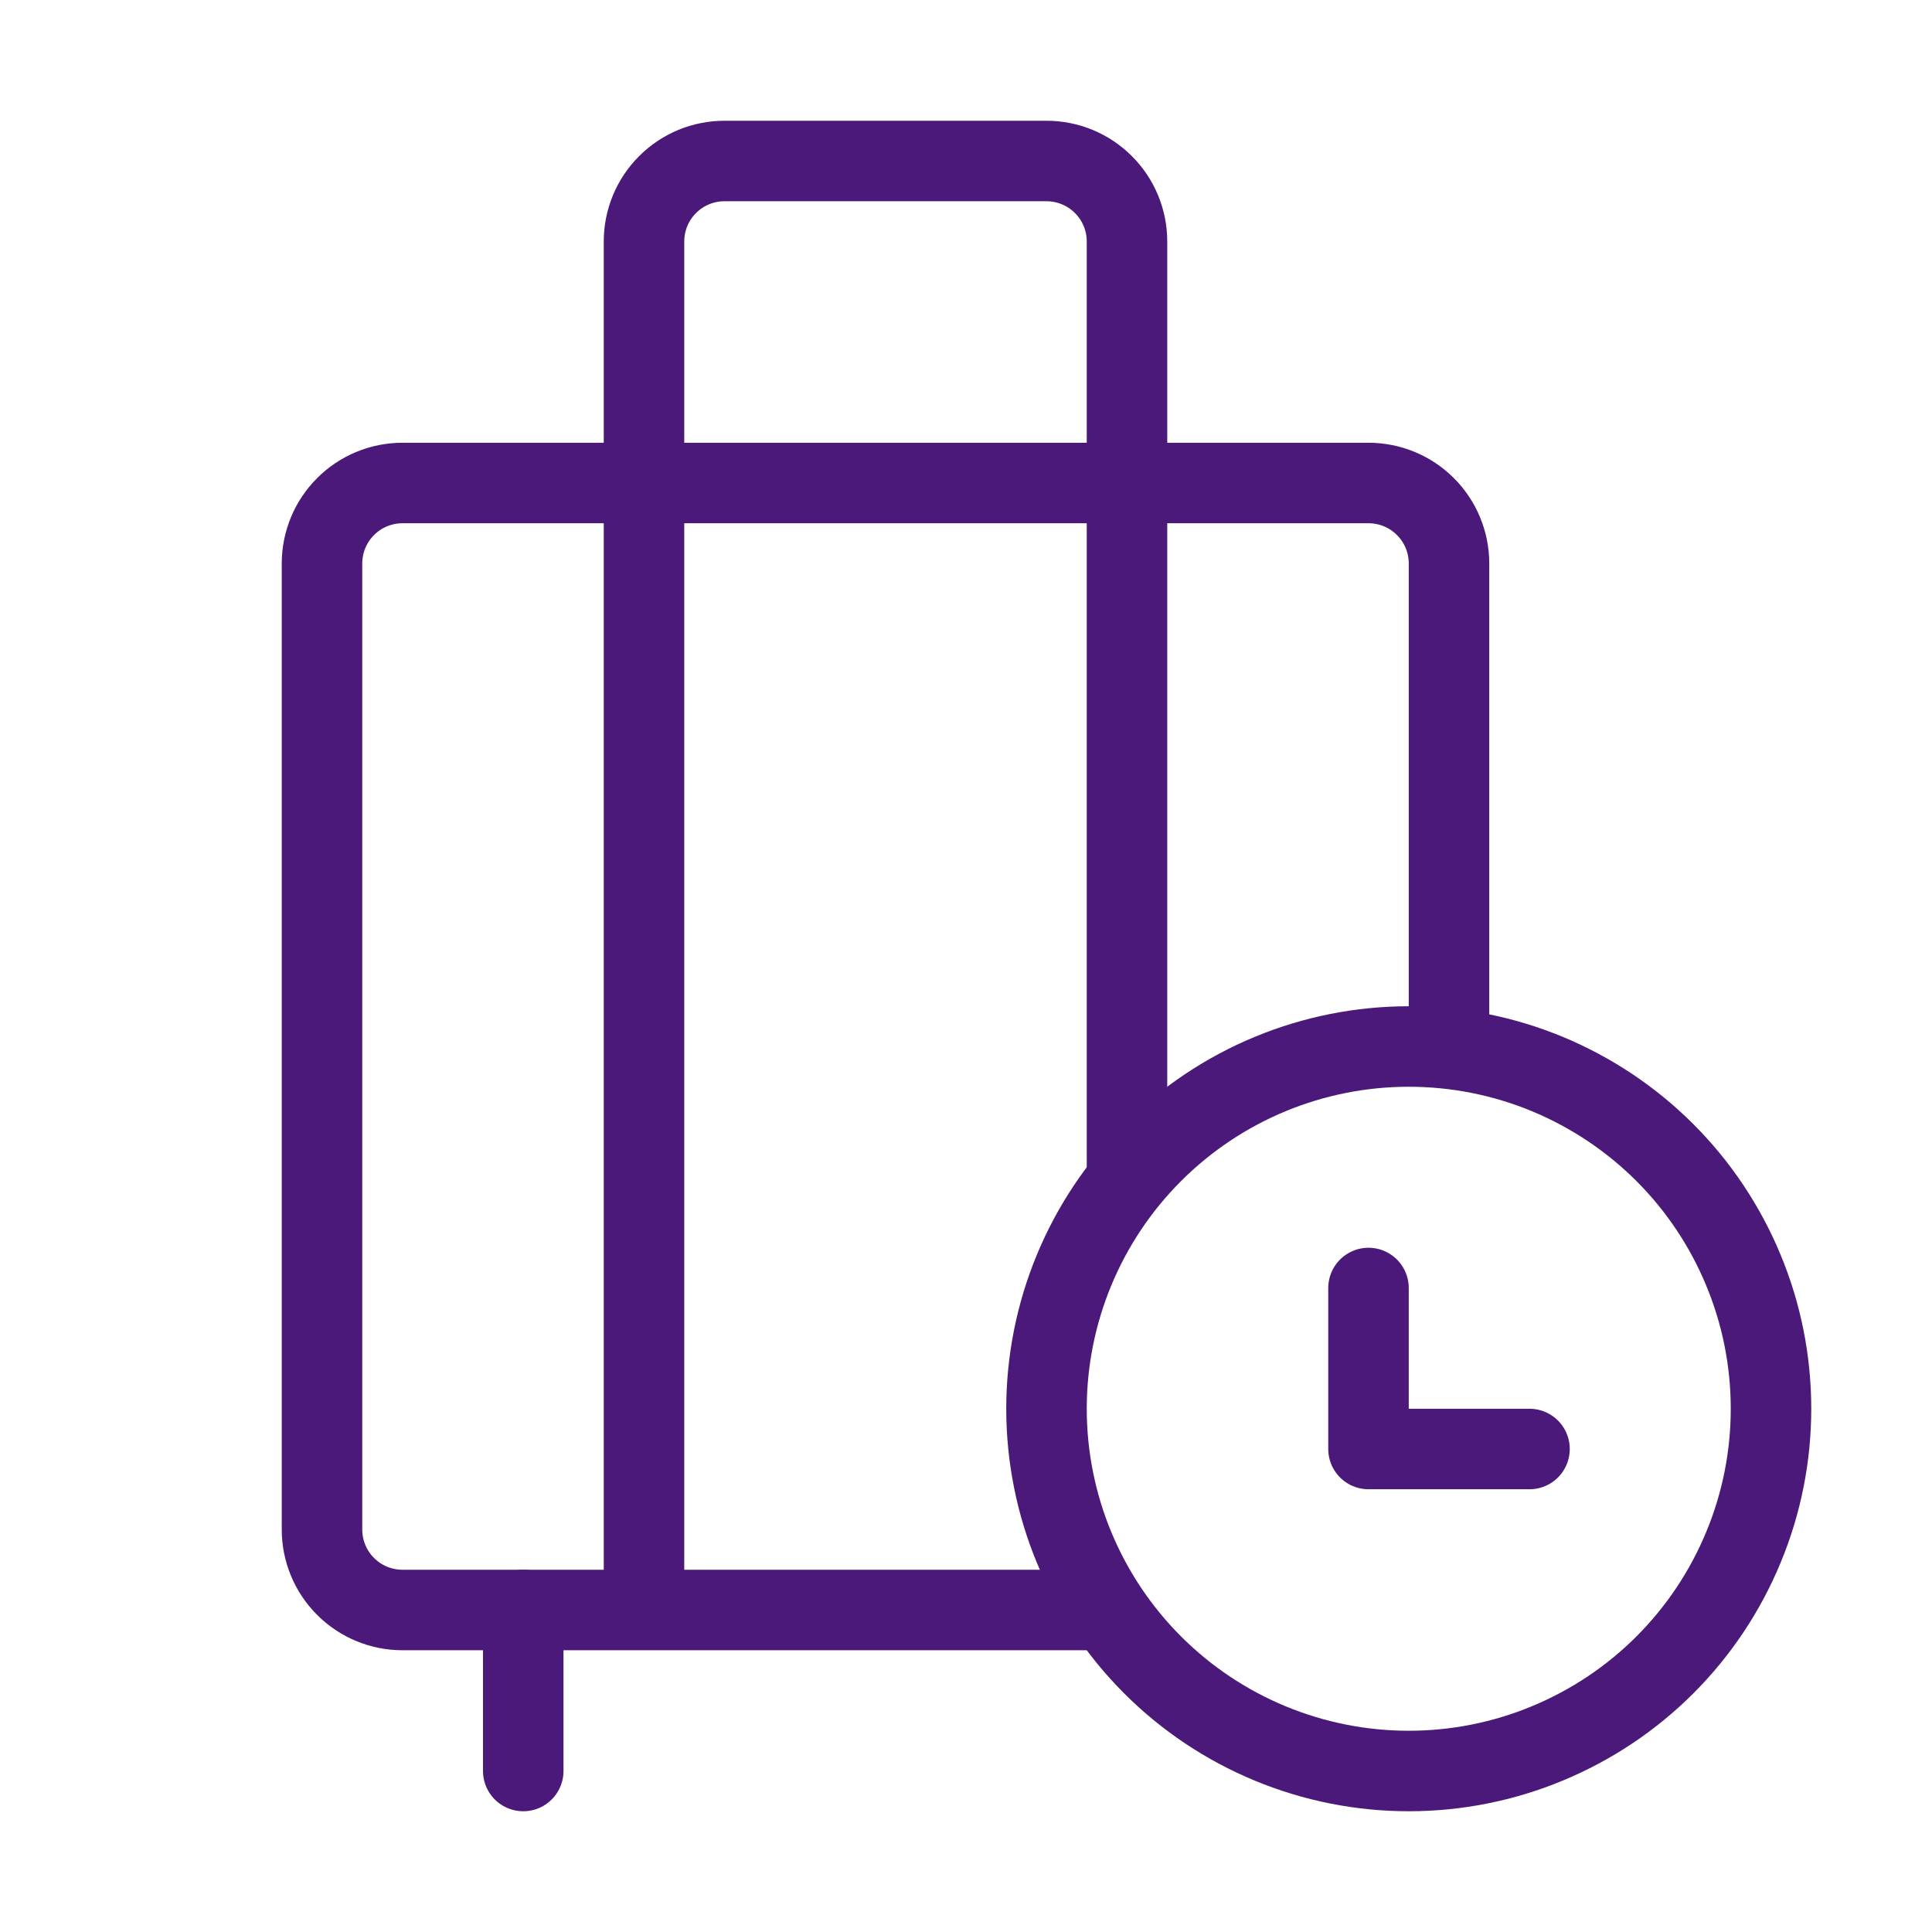
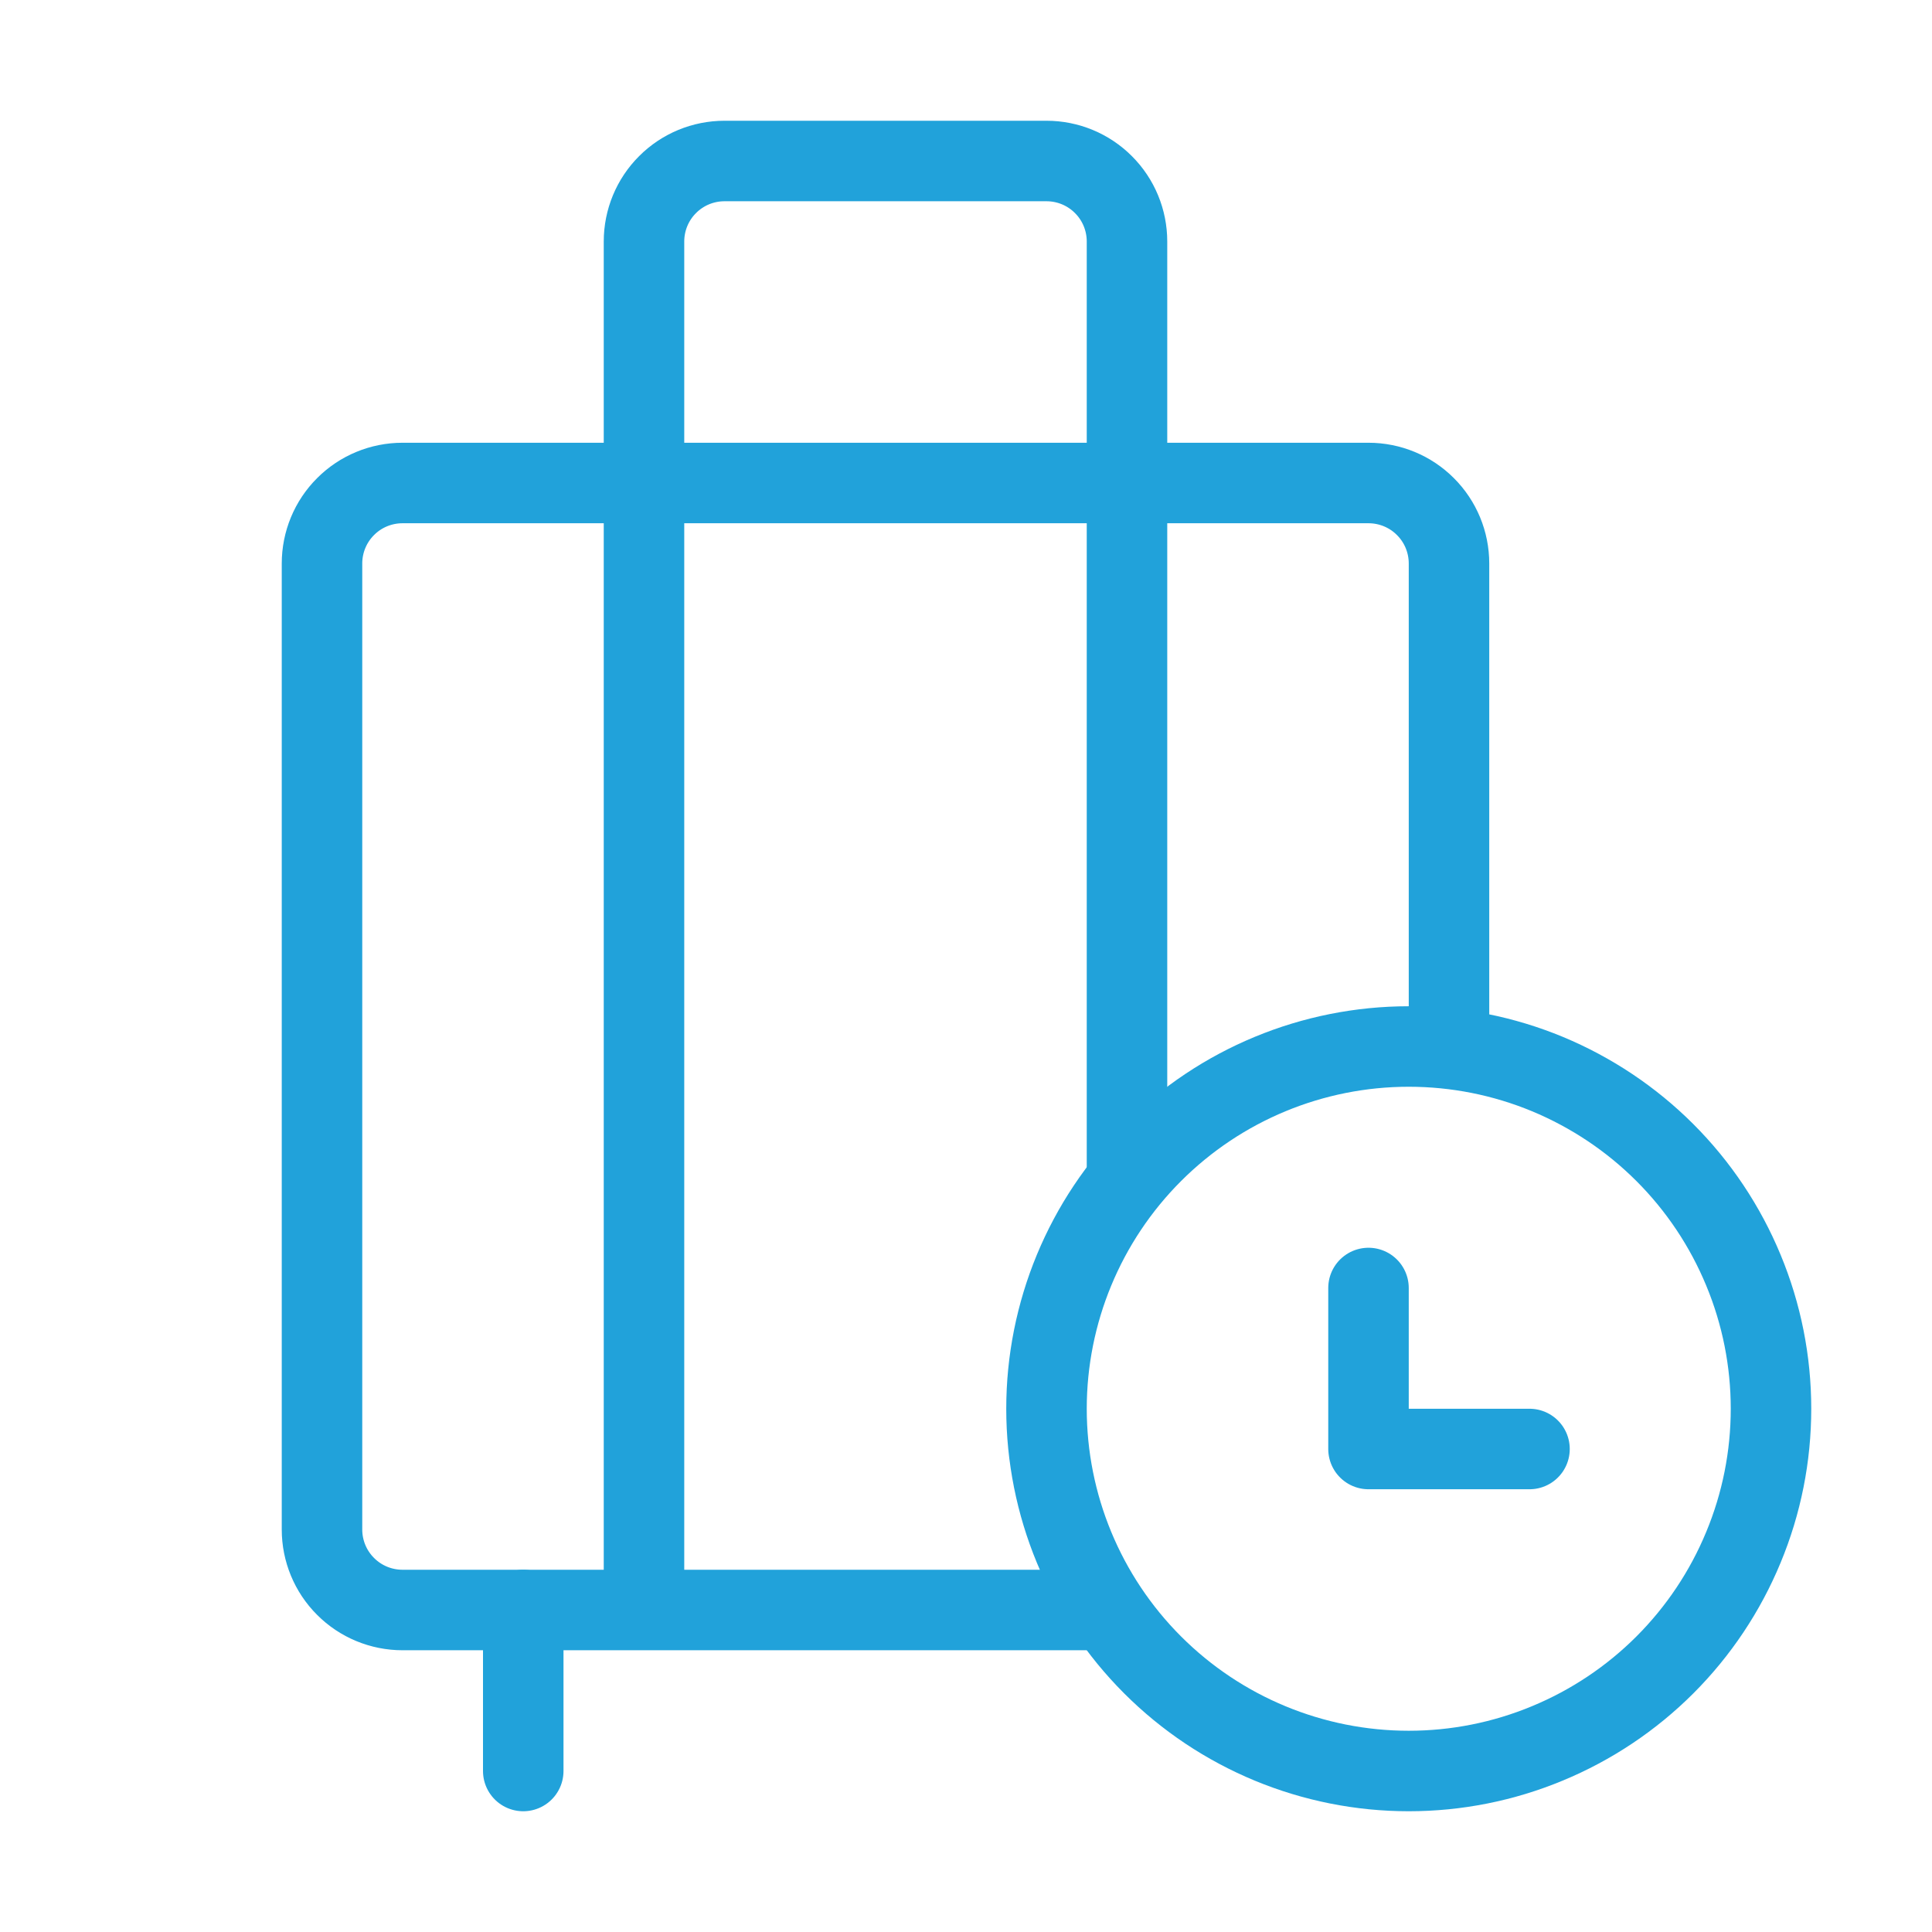
<svg xmlns="http://www.w3.org/2000/svg" width="24" height="24" viewBox="0 0 24 24" fill="none">
-   <path d="M18 13V7C18 6.735 17.895 6.48 17.707 6.293C17.52 6.105 17.265 6 17 6H5C4.735 6 4.48 6.105 4.293 6.293C4.105 6.48 4 6.735 4 7V19C4 19.265 4.105 19.52 4.293 19.707C4.48 19.895 4.735 20 5 20H13.5M8 20V6V3C8 2.735 8.105 2.48 8.293 2.293C8.48 2.105 8.735 2 9 2H13C13.265 2 13.52 2.105 13.707 2.293C13.895 2.48 14 2.735 14 3V6V14.5" stroke="#4B1979" stroke-linecap="round" stroke-linejoin="round" />
-   <path d="M17.5 22C18.091 22 18.676 21.884 19.222 21.657C19.768 21.431 20.264 21.1 20.682 20.682C21.1 20.264 21.431 19.768 21.657 19.222C21.884 18.676 22 18.091 22 17.5C22 16.909 21.884 16.324 21.657 15.778C21.431 15.232 21.1 14.736 20.682 14.318C20.264 13.9 19.768 13.569 19.222 13.342C18.676 13.116 18.091 13 17.5 13C16.306 13 15.162 13.474 14.318 14.318C13.474 15.162 13 16.306 13 17.5C13 18.694 13.474 19.838 14.318 20.682C15.162 21.526 16.306 22 17.5 22Z" stroke="#4B1979" />
-   <path d="M17 16V18H19" stroke="#4B1979" stroke-linecap="round" stroke-linejoin="round" />
-   <path d="M6.5 20V22" stroke="#4B1979" stroke-linecap="round" />
+   <path d="M18 13V7C18 6.735 17.895 6.48 17.707 6.293C17.52 6.105 17.265 6 17 6H5C4.735 6 4.48 6.105 4.293 6.293C4.105 6.48 4 6.735 4 7V19C4 19.265 4.105 19.52 4.293 19.707C4.48 19.895 4.735 20 5 20H13.5M8 20V6V3C8 2.735 8.105 2.48 8.293 2.293C8.48 2.105 8.735 2 9 2H13C13.265 2 13.52 2.105 13.707 2.293C13.895 2.48 14 2.735 14 3V6V14.5" stroke="#21a2da" stroke-linecap="round" stroke-linejoin="round" />
+   <path d="M17.5 22C18.091 22 18.676 21.884 19.222 21.657C19.768 21.431 20.264 21.1 20.682 20.682C21.1 20.264 21.431 19.768 21.657 19.222C21.884 18.676 22 18.091 22 17.5C22 16.909 21.884 16.324 21.657 15.778C21.431 15.232 21.1 14.736 20.682 14.318C20.264 13.9 19.768 13.569 19.222 13.342C18.676 13.116 18.091 13 17.5 13C16.306 13 15.162 13.474 14.318 14.318C13.474 15.162 13 16.306 13 17.5C13 18.694 13.474 19.838 14.318 20.682C15.162 21.526 16.306 22 17.5 22Z" stroke="#21a2da" />
+   <path d="M17 16V18H19" stroke="#21a2da" stroke-linecap="round" stroke-linejoin="round" />
+   <path d="M6.5 20V22" stroke="#21a2da" stroke-linecap="round" />
</svg>
